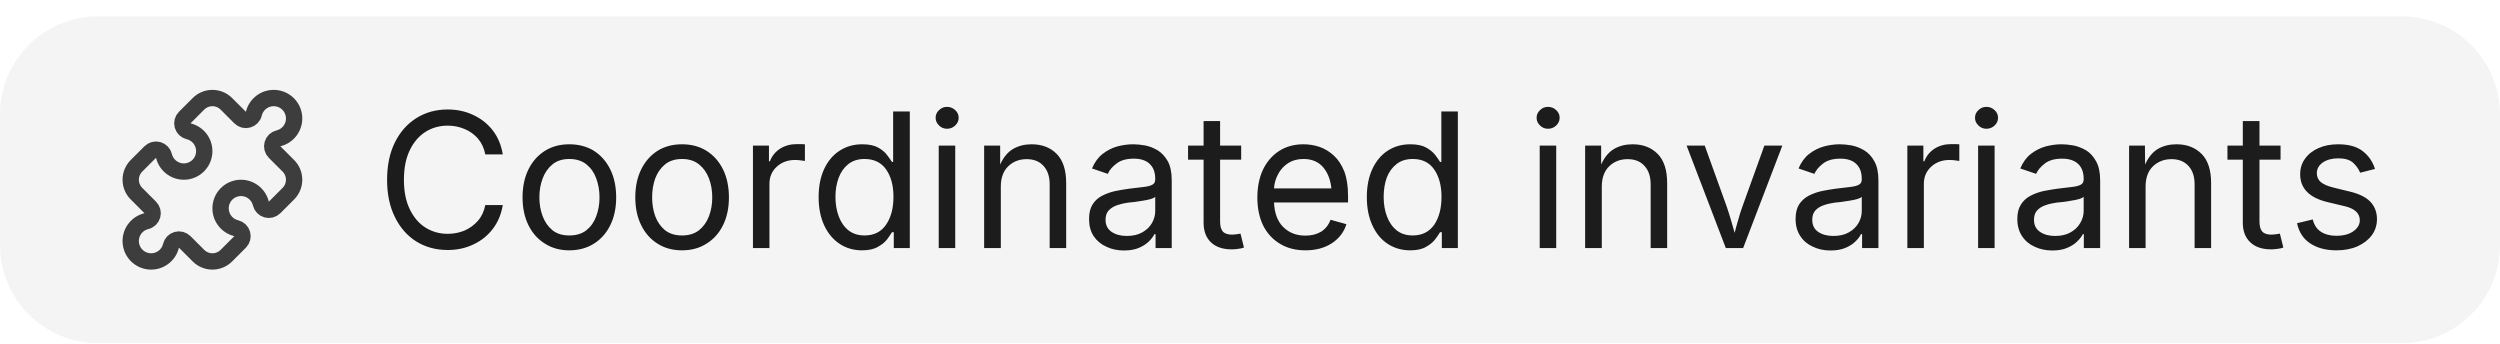
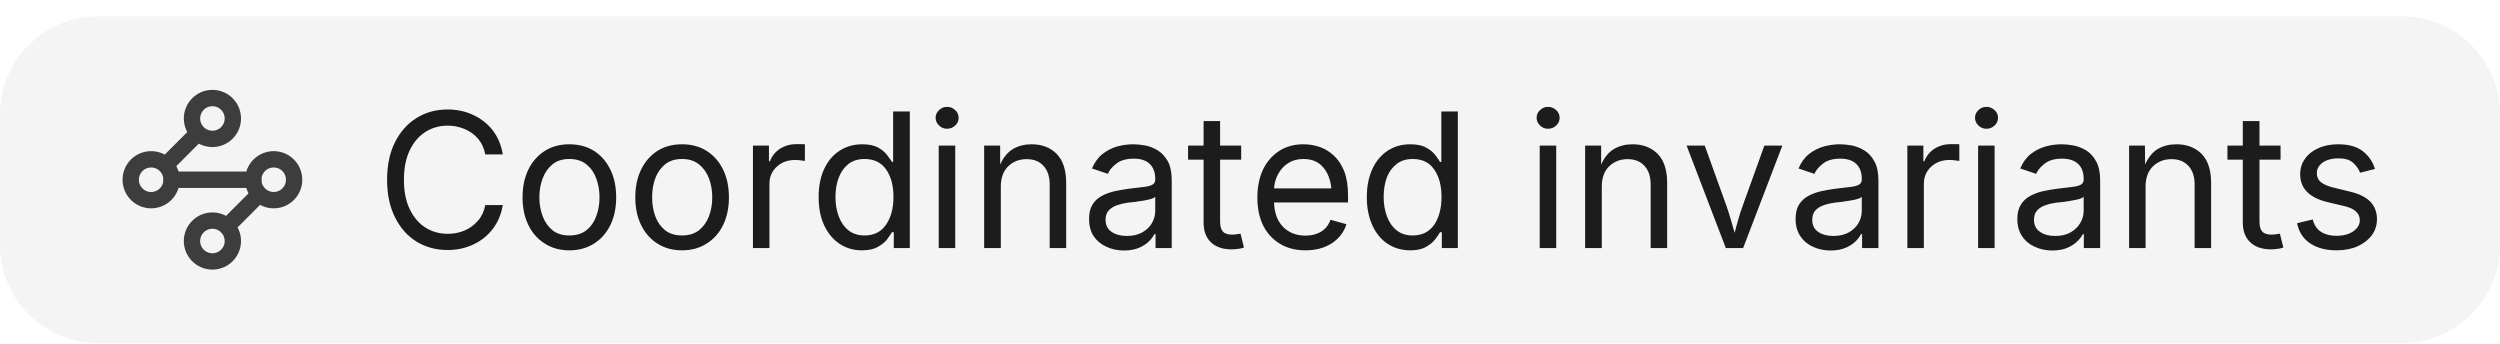
<svg xmlns="http://www.w3.org/2000/svg" width="153" height="21" viewBox="0 0 153 21">
  <g transform="translate(0 1)">
    <style>.f{fill:#f4f4f4}.t{fill:#1c1c1c}.d{fill:#c3c3c3}.i{stroke:#3d3d3d}.b{fill:#3d3d3d}@media (prefers-color-scheme:dark){.f{fill:#3d3d3d}.t{fill:#f4f4f4}.d{fill:#7d7d7d}.i{stroke:#dfdfdf}.b{fill:#dfdfdf}}</style>
    <rect width="153" height="20" rx="6" class="f" />
    <g transform="translate(7 4) scale(0.5)" fill="none" class="i" stroke-width="2" stroke-linecap="round" stroke-linejoin="round">
-       <path d="M15.39 4.39a1 1 0 0 0 1.68-.474 2.5 2.5 0 1 1 3.014 3.015 1 1 0 0 0-.474 1.68l1.683 1.682a2.414 2.414 0 0 1 0 3.414L19.61 15.39a1 1 0 0 1-1.68-.474 2.5 2.5 0 1 0-3.014 3.015 1 1 0 0 1 .474 1.68l-1.683 1.682a2.414 2.414 0 0 1-3.414 0L8.61 19.61a1 1 0 0 0-1.68.474 2.5 2.5 0 1 1-3.014-3.015 1 1 0 0 0 .474-1.68l-1.683-1.682a2.414 2.414 0 0 1 0-3.414L4.39 8.61a1 1 0 0 1 1.68.474 2.5 2.5 0 1 0 3.014-3.015 1 1 0 0 1-.474-1.68l1.683-1.682a2.414 2.414 0 0 1 3.414 0z" />
+       <circle cx="12" cy="4.5" r="2.5" />
+       <path d="m10.2 6.3-3.9 3.9" />
+       <circle cx="4.5" cy="12" r="2.5" />
+       <path d="M7 12h10" />
+       <circle cx="19.5" cy="12" r="2.5" />
+       <path d="m13.8 17.7 3.9-3.9" />
+       <circle cx="12" cy="19.5" r="2.5" />
    </g>
    <path d="M27.4 14.3Q26.32 14.3 25.48 13.78Q24.65 13.26 24.17 12.29Q23.69 11.33 23.69 10.01Q23.69 8.67 24.17 7.71Q24.65 6.75 25.48 6.23Q26.32 5.7 27.4 5.7Q28.24 5.7 28.95 6.03Q29.67 6.36 30.15 6.97Q30.63 7.59 30.77 8.45H29.7Q29.59 7.88 29.25 7.48Q28.91 7.09 28.42 6.89Q27.94 6.69 27.4 6.69Q26.64 6.69 26.04 7.07Q25.43 7.46 25.08 8.19Q24.72 8.93 24.72 10.01Q24.72 11.07 25.08 11.81Q25.44 12.55 26.04 12.93Q26.65 13.31 27.4 13.31Q27.95 13.31 28.43 13.11Q28.91 12.9 29.25 12.51Q29.59 12.12 29.7 11.55H30.77Q30.63 12.4 30.15 13.02Q29.68 13.63 28.97 13.96Q28.26 14.3 27.4 14.3ZM34.84 14.32Q33.99 14.32 33.35 13.91Q32.7 13.51 32.34 12.78Q31.98 12.05 31.98 11.08Q31.98 10.1 32.34 9.37Q32.7 8.64 33.35 8.23Q33.99 7.83 34.84 7.83Q35.7 7.83 36.35 8.23Q36.99 8.64 37.35 9.37Q37.71 10.1 37.71 11.08Q37.71 12.05 37.35 12.78Q36.99 13.51 36.35 13.91Q35.7 14.32 34.84 14.32ZM34.84 13.41Q35.48 13.41 35.89 13.09Q36.3 12.76 36.49 12.23Q36.69 11.7 36.69 11.08Q36.69 10.46 36.49 9.92Q36.3 9.39 35.89 9.06Q35.48 8.73 34.84 8.73Q34.21 8.73 33.81 9.06Q33.41 9.39 33.21 9.92Q33.01 10.45 33.01 11.08Q33.01 11.7 33.21 12.23Q33.41 12.76 33.81 13.09Q34.21 13.41 34.84 13.41ZM41.74 14.32Q40.88 14.32 40.24 13.91Q39.6 13.51 39.24 12.78Q38.88 12.05 38.88 11.08Q38.88 10.1 39.24 9.37Q39.6 8.64 40.24 8.23Q40.88 7.83 41.74 7.83Q42.6 7.83 43.24 8.23Q43.89 8.64 44.25 9.37Q44.61 10.1 44.61 11.08Q44.61 12.05 44.25 12.78Q43.89 13.51 43.24 13.91Q42.6 14.32 41.74 14.32ZM41.74 13.41Q42.37 13.41 42.78 13.09Q43.19 12.76 43.39 12.23Q43.59 11.7 43.59 11.08Q43.59 10.46 43.39 9.92Q43.19 9.39 42.78 9.06Q42.37 8.73 41.74 8.73Q41.11 8.73 40.7 9.06Q40.3 9.39 40.1 9.92Q39.91 10.45 39.91 11.08Q39.91 11.7 40.1 12.23Q40.3 12.76 40.7 13.09Q41.11 13.41 41.74 13.41ZM46.08 14.18V7.91H47.06V8.87H47.12Q47.3 8.39 47.74 8.1Q48.19 7.82 48.75 7.82Q48.86 7.82 49.02 7.82Q49.17 7.83 49.26 7.83V8.85Q49.22 8.84 49.04 8.82Q48.86 8.79 48.66 8.79Q47.98 8.79 47.53 9.21Q47.09 9.62 47.09 10.25V14.18ZM52.76 14.32Q51.98 14.32 51.38 13.92Q50.78 13.52 50.44 12.79Q50.1 12.06 50.1 11.06Q50.1 10.07 50.44 9.34Q50.78 8.61 51.39 8.22Q51.99 7.83 52.77 7.83Q53.38 7.83 53.74 8.03Q54.1 8.23 54.29 8.49Q54.48 8.74 54.59 8.91H54.66V5.82H55.68V14.18H54.7V13.21H54.59Q54.48 13.39 54.29 13.65Q54.09 13.91 53.72 14.11Q53.36 14.32 52.76 14.32ZM52.91 13.41Q53.77 13.41 54.22 12.76Q54.68 12.1 54.68 11.05Q54.68 10.01 54.23 9.37Q53.78 8.73 52.91 8.73Q52.32 8.73 51.92 9.04Q51.53 9.35 51.33 9.87Q51.13 10.4 51.13 11.05Q51.13 11.71 51.33 12.24Q51.53 12.78 51.93 13.1Q52.33 13.41 52.91 13.41ZM57.45 14.18V7.91H58.46V14.18ZM57.96 6.88Q57.67 6.88 57.47 6.68Q57.26 6.48 57.26 6.21Q57.26 5.93 57.47 5.74Q57.67 5.54 57.96 5.54Q58.25 5.54 58.46 5.74Q58.67 5.93 58.67 6.21Q58.67 6.48 58.46 6.68Q58.25 6.88 57.96 6.88ZM61.25 10.42V14.18H60.23V7.91H61.21L61.21 9.07Q61.51 8.4 62.01 8.11Q62.5 7.83 63.13 7.83Q64.09 7.83 64.67 8.42Q65.25 9.01 65.25 10.2V14.18H64.24V10.28Q64.24 9.56 63.86 9.15Q63.49 8.74 62.83 8.74Q62.15 8.74 61.7 9.18Q61.25 9.62 61.25 10.42ZM68.79 14.33Q68.19 14.33 67.71 14.1Q67.22 13.88 66.93 13.45Q66.65 13.02 66.65 12.4Q66.65 11.86 66.86 11.52Q67.07 11.18 67.43 10.99Q67.79 10.8 68.22 10.7Q68.65 10.61 69.09 10.55Q69.65 10.48 70.01 10.44Q70.36 10.4 70.53 10.3Q70.7 10.21 70.7 9.98V9.94Q70.7 9.36 70.37 9.04Q70.04 8.71 69.39 8.71Q68.71 8.71 68.33 9.01Q67.94 9.3 67.8 9.64L66.83 9.31Q67.07 8.74 67.48 8.42Q67.89 8.1 68.38 7.96Q68.88 7.83 69.36 7.83Q69.67 7.83 70.08 7.9Q70.48 7.98 70.85 8.2Q71.22 8.43 71.47 8.87Q71.71 9.31 71.71 10.04V14.18H70.72V13.33H70.65Q70.54 13.55 70.31 13.78Q70.07 14.01 69.7 14.17Q69.32 14.33 68.79 14.33ZM68.96 13.44Q69.52 13.44 69.91 13.22Q70.3 13 70.5 12.65Q70.7 12.3 70.7 11.91V11.04Q70.64 11.12 70.43 11.18Q70.22 11.24 69.96 11.28Q69.69 11.33 69.44 11.36Q69.19 11.39 69.04 11.4Q68.68 11.45 68.36 11.56Q68.05 11.67 67.85 11.88Q67.66 12.09 67.66 12.45Q67.66 12.94 68.03 13.19Q68.4 13.44 68.96 13.44ZM75.96 7.91V8.77H74.67V12.55Q74.67 12.98 74.84 13.17Q75.01 13.36 75.41 13.36Q75.5 13.36 75.65 13.34Q75.8 13.32 75.92 13.3L76.13 14.15Q75.97 14.21 75.77 14.23Q75.58 14.26 75.38 14.26Q74.56 14.26 74.11 13.83Q73.66 13.4 73.66 12.63V8.77H72.71V7.91H73.66V6.41H74.67V7.91ZM79.89 14.32Q78.98 14.32 78.32 13.91Q77.66 13.51 77.3 12.79Q76.95 12.06 76.95 11.09Q76.95 10.13 77.29 9.39Q77.64 8.66 78.28 8.24Q78.92 7.83 79.77 7.83Q80.27 7.83 80.76 7.99Q81.24 8.16 81.64 8.53Q82.03 8.89 82.27 9.49Q82.5 10.1 82.5 10.97V11.39H77.97Q78.01 12.37 78.53 12.89Q79.06 13.42 79.89 13.42Q80.45 13.42 80.85 13.18Q81.25 12.93 81.43 12.45L82.4 12.72Q82.18 13.44 81.52 13.88Q80.85 14.32 79.89 14.32ZM77.97 10.53H81.48Q81.4 9.73 80.97 9.23Q80.54 8.73 79.77 8.73Q79.23 8.73 78.84 8.98Q78.45 9.23 78.23 9.64Q78 10.05 77.97 10.53ZM86.31 14.32Q85.53 14.32 84.92 13.92Q84.32 13.52 83.99 12.79Q83.65 12.06 83.65 11.06Q83.65 10.07 83.99 9.34Q84.33 8.61 84.93 8.22Q85.53 7.83 86.31 7.83Q86.92 7.83 87.28 8.03Q87.64 8.23 87.84 8.49Q88.03 8.74 88.13 8.91H88.21V5.82H89.22V14.18H88.24V13.21H88.13Q88.03 13.39 87.83 13.65Q87.63 13.91 87.27 14.11Q86.91 14.32 86.31 14.32ZM86.46 13.41Q87.31 13.41 87.77 12.76Q88.22 12.1 88.22 11.05Q88.22 10.01 87.77 9.37Q87.33 8.73 86.46 8.73Q85.86 8.73 85.47 9.04Q85.07 9.35 84.87 9.87Q84.68 10.4 84.68 11.05Q84.68 11.71 84.88 12.24Q85.08 12.78 85.48 13.1Q85.87 13.41 86.46 13.41ZM94.23 14.18V7.91H95.24V14.18ZM94.74 6.88Q94.45 6.88 94.25 6.68Q94.04 6.48 94.04 6.21Q94.04 5.93 94.25 5.74Q94.45 5.54 94.74 5.54Q95.03 5.54 95.24 5.74Q95.45 5.93 95.45 6.21Q95.45 6.48 95.24 6.68Q95.03 6.88 94.74 6.88ZM98.03 10.42V14.18H97.01V7.91H97.99L97.99 9.07Q98.29 8.4 98.79 8.11Q99.28 7.83 99.91 7.83Q100.87 7.83 101.45 8.42Q102.03 9.01 102.03 10.2V14.18H101.02V10.28Q101.02 9.56 100.64 9.15Q100.27 8.74 99.61 8.74Q98.93 8.74 98.48 9.18Q98.03 9.62 98.03 10.42ZM105.62 14.18 103.22 7.91H104.33L105.67 11.63Q105.81 12.04 105.93 12.45Q106.05 12.85 106.16 13.25Q106.26 12.85 106.38 12.45Q106.49 12.04 106.64 11.63L107.98 7.91H109.08L106.68 14.18ZM112.03 14.33Q111.43 14.33 110.95 14.1Q110.46 13.88 110.18 13.45Q109.89 13.02 109.89 12.4Q109.89 11.86 110.1 11.52Q110.32 11.18 110.67 10.99Q111.03 10.8 111.46 10.7Q111.89 10.61 112.33 10.55Q112.89 10.48 113.25 10.44Q113.6 10.4 113.77 10.3Q113.94 10.21 113.94 9.98V9.94Q113.94 9.36 113.61 9.04Q113.28 8.71 112.63 8.71Q111.95 8.71 111.57 9.01Q111.19 9.3 111.04 9.64L110.07 9.31Q110.31 8.74 110.72 8.42Q111.13 8.1 111.63 7.96Q112.12 7.83 112.6 7.83Q112.92 7.83 113.32 7.9Q113.72 7.98 114.09 8.2Q114.47 8.43 114.71 8.87Q114.96 9.31 114.96 10.04V14.18H113.96V13.33H113.89Q113.79 13.55 113.55 13.78Q113.32 14.01 112.94 14.17Q112.56 14.33 112.03 14.33ZM112.2 13.44Q112.77 13.44 113.15 13.22Q113.54 13 113.74 12.65Q113.94 12.3 113.94 11.91V11.04Q113.88 11.12 113.67 11.18Q113.47 11.24 113.2 11.28Q112.93 11.33 112.68 11.36Q112.43 11.39 112.29 11.4Q111.92 11.45 111.61 11.56Q111.29 11.67 111.1 11.88Q110.91 12.09 110.91 12.45Q110.91 12.94 111.27 13.19Q111.64 13.44 112.2 13.44ZM116.73 14.18V7.91H117.71V8.87H117.77Q117.95 8.39 118.39 8.1Q118.84 7.82 119.4 7.82Q119.51 7.82 119.67 7.82Q119.82 7.83 119.91 7.83V8.85Q119.87 8.84 119.69 8.82Q119.51 8.79 119.31 8.79Q118.63 8.79 118.18 9.21Q117.74 9.62 117.74 10.25V14.18ZM121.06 14.18V7.91H122.07V14.18ZM121.57 6.88Q121.28 6.88 121.08 6.68Q120.87 6.48 120.87 6.21Q120.87 5.93 121.08 5.74Q121.28 5.54 121.57 5.54Q121.86 5.54 122.07 5.74Q122.28 5.93 122.28 6.21Q122.28 6.48 122.07 6.68Q121.86 6.88 121.57 6.88ZM125.6 14.33Q125.01 14.33 124.52 14.1Q124.03 13.88 123.75 13.45Q123.46 13.02 123.46 12.4Q123.46 11.86 123.68 11.52Q123.89 11.18 124.25 10.99Q124.6 10.8 125.03 10.7Q125.47 10.61 125.9 10.55Q126.47 10.48 126.82 10.44Q127.17 10.4 127.35 10.3Q127.52 10.21 127.52 9.98V9.94Q127.52 9.36 127.19 9.04Q126.85 8.71 126.2 8.71Q125.52 8.71 125.14 9.01Q124.76 9.3 124.61 9.64L123.64 9.31Q123.88 8.74 124.29 8.42Q124.7 8.1 125.2 7.96Q125.69 7.83 126.17 7.83Q126.49 7.83 126.89 7.9Q127.29 7.98 127.67 8.2Q128.04 8.43 128.28 8.87Q128.53 9.31 128.53 10.04V14.18H127.53V13.33H127.47Q127.36 13.55 127.12 13.78Q126.89 14.01 126.51 14.17Q126.14 14.33 125.6 14.33ZM125.78 13.44Q126.34 13.44 126.72 13.22Q127.11 13 127.31 12.65Q127.52 12.3 127.52 11.91V11.04Q127.45 11.12 127.25 11.18Q127.04 11.24 126.77 11.28Q126.51 11.33 126.26 11.36Q126.01 11.39 125.86 11.4Q125.49 11.45 125.18 11.56Q124.86 11.67 124.67 11.88Q124.48 12.09 124.48 12.45Q124.48 12.94 124.85 13.19Q125.21 13.44 125.78 13.44ZM131.31 10.42V14.18H130.3V7.91H131.27L131.28 9.07Q131.58 8.4 132.07 8.11Q132.56 7.83 133.2 7.83Q134.15 7.83 134.74 8.42Q135.32 9.01 135.32 10.2V14.18H134.31V10.28Q134.31 9.56 133.93 9.15Q133.55 8.74 132.9 8.74Q132.22 8.74 131.76 9.18Q131.31 9.62 131.31 10.42ZM139.57 7.91V8.77H138.28V12.55Q138.28 12.98 138.45 13.17Q138.62 13.36 139.02 13.36Q139.11 13.36 139.26 13.34Q139.41 13.32 139.53 13.3L139.74 14.15Q139.58 14.21 139.38 14.23Q139.18 14.26 138.99 14.26Q138.17 14.26 137.72 13.83Q137.26 13.4 137.26 12.63V8.77H136.32V7.91H137.26V6.41H138.28V7.91ZM142.99 14.32Q142.03 14.32 141.39 13.9Q140.75 13.48 140.58 12.66L141.54 12.43Q141.67 12.95 142.05 13.19Q142.42 13.43 142.98 13.43Q143.64 13.43 144.03 13.15Q144.42 12.87 144.42 12.48Q144.42 11.84 143.5 11.62L142.45 11.37Q140.77 10.97 140.77 9.66Q140.77 9.12 141.07 8.71Q141.37 8.29 141.9 8.06Q142.42 7.83 143.09 7.83Q144.06 7.83 144.6 8.25Q145.14 8.67 145.35 9.34L144.44 9.57Q144.31 9.24 144.01 8.96Q143.71 8.69 143.1 8.69Q142.54 8.69 142.16 8.94Q141.79 9.2 141.79 9.6Q141.79 9.94 142.04 10.15Q142.3 10.36 142.85 10.49L143.79 10.72Q144.65 10.92 145.06 11.34Q145.47 11.77 145.47 12.41Q145.47 12.96 145.16 13.39Q144.84 13.82 144.29 14.07Q143.73 14.32 142.99 14.32Z" class="t" />
  </g>
</svg>
